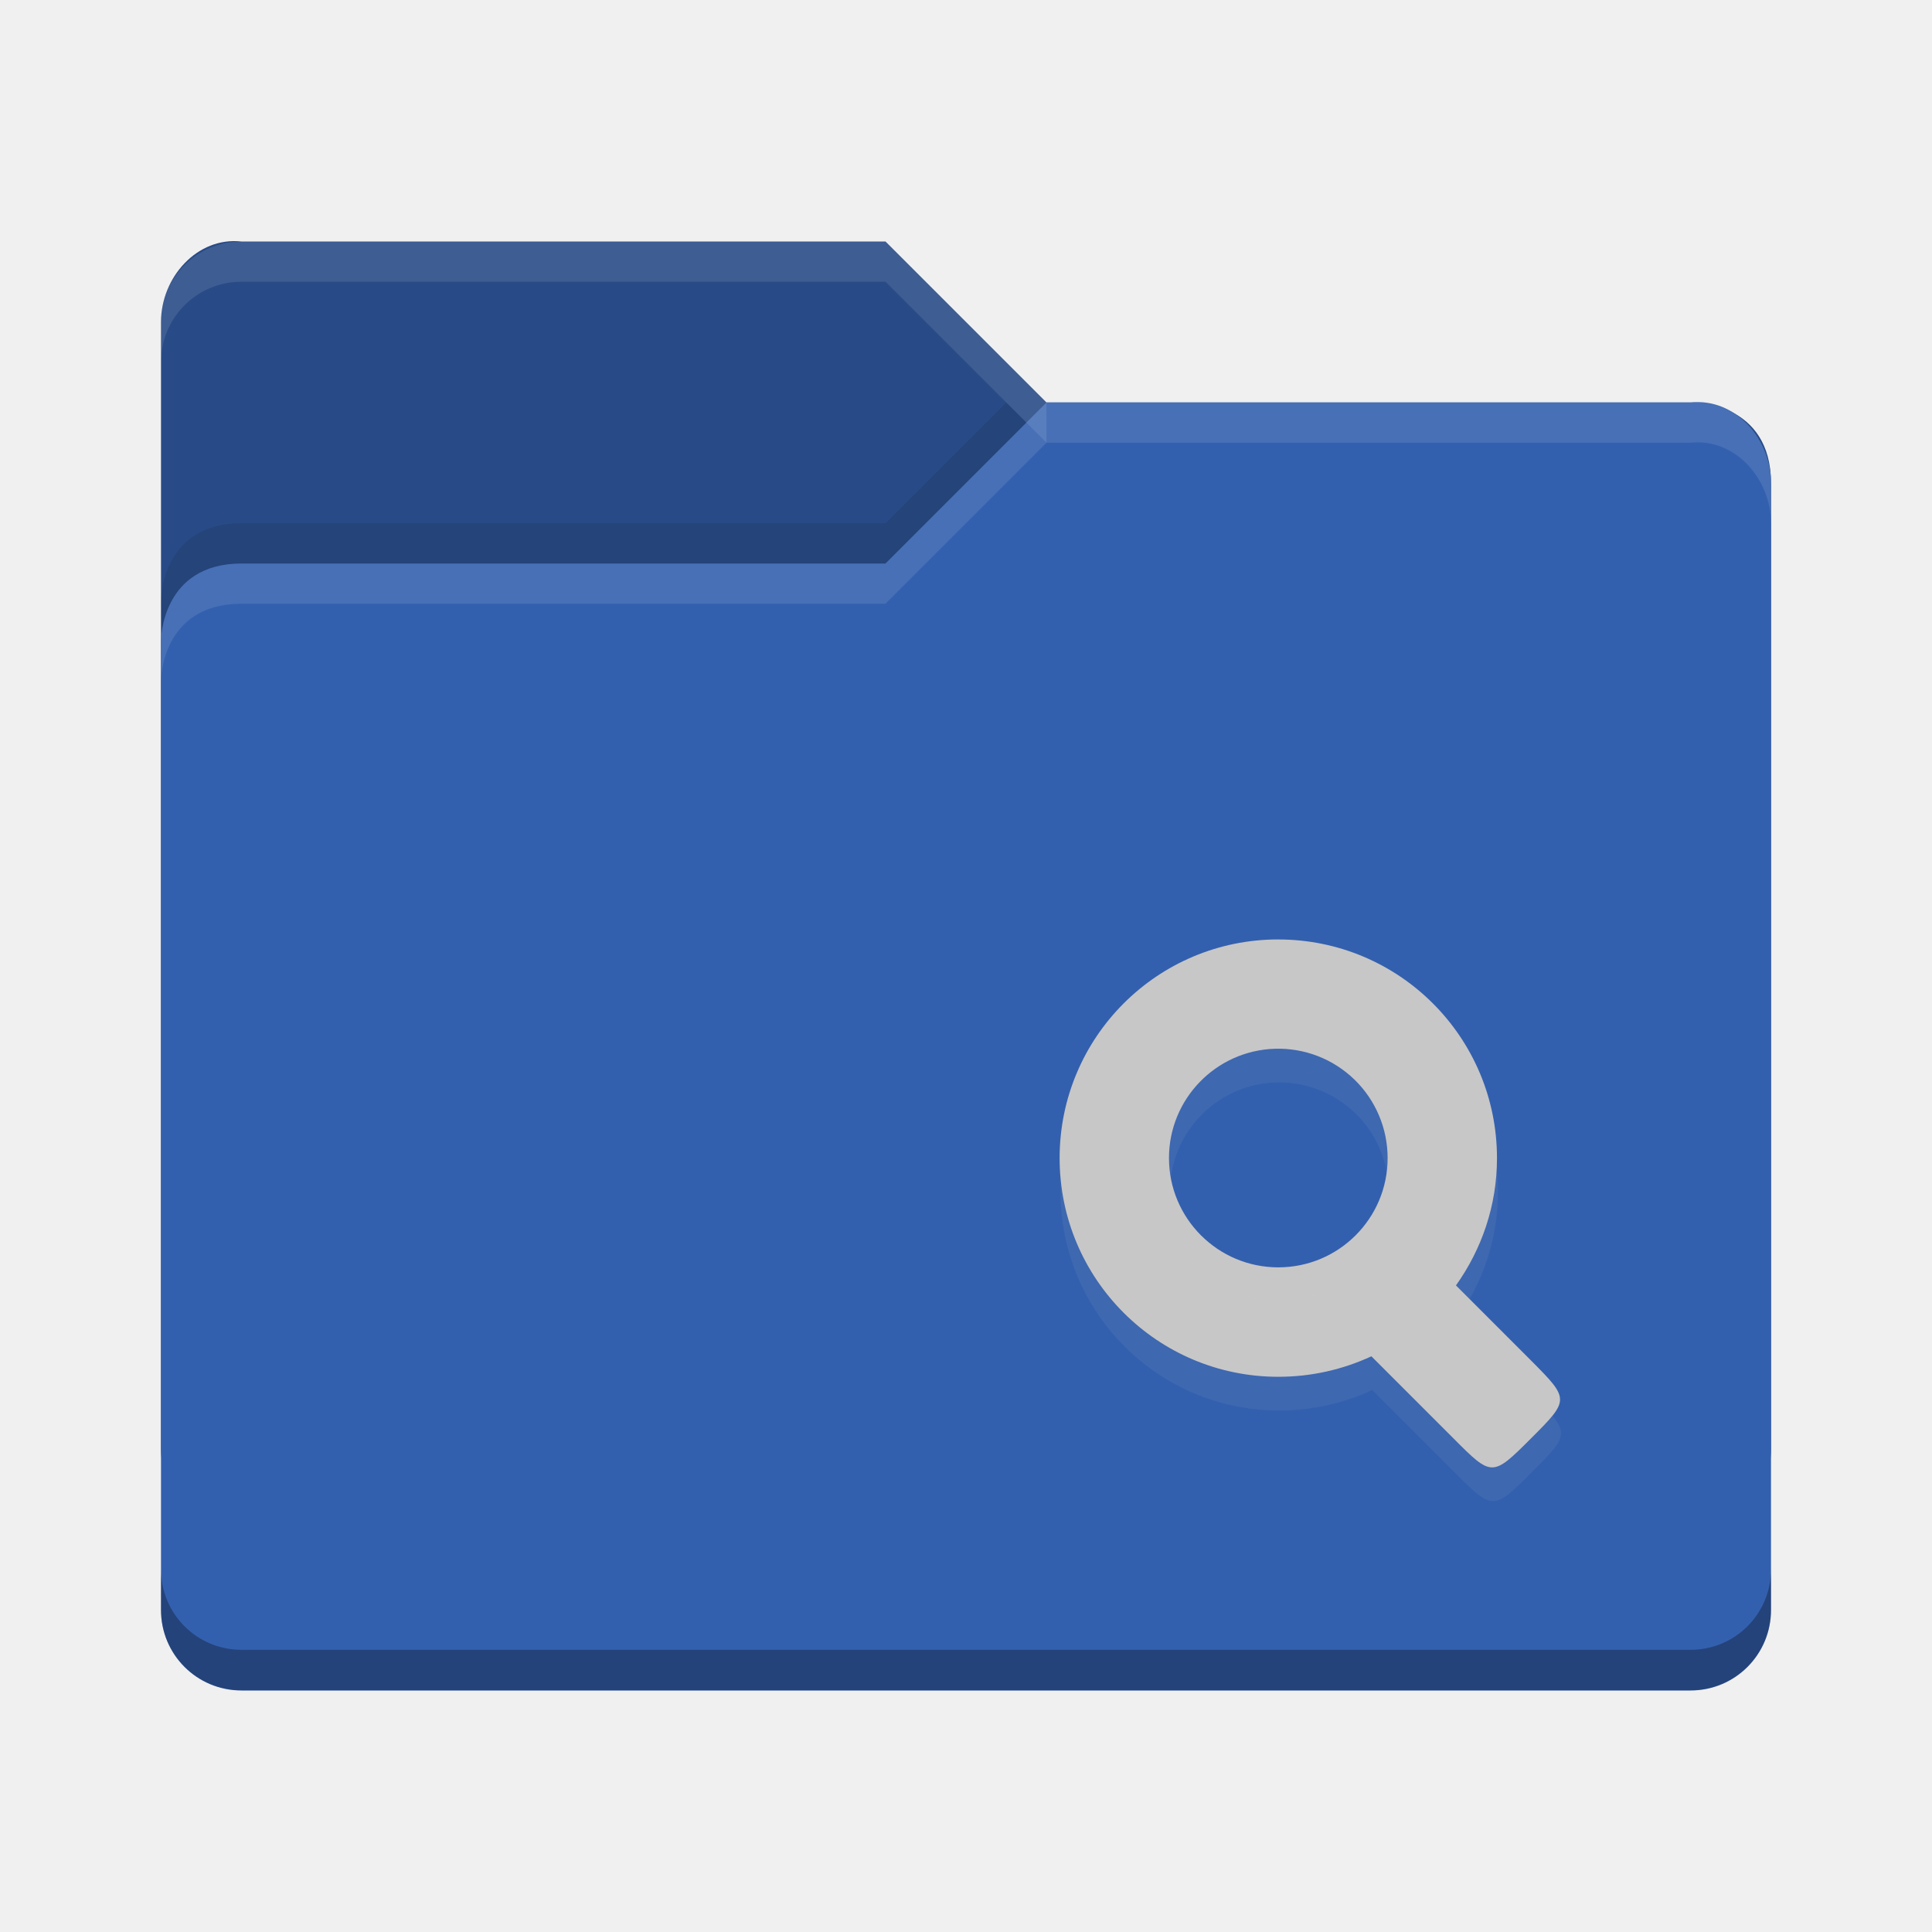
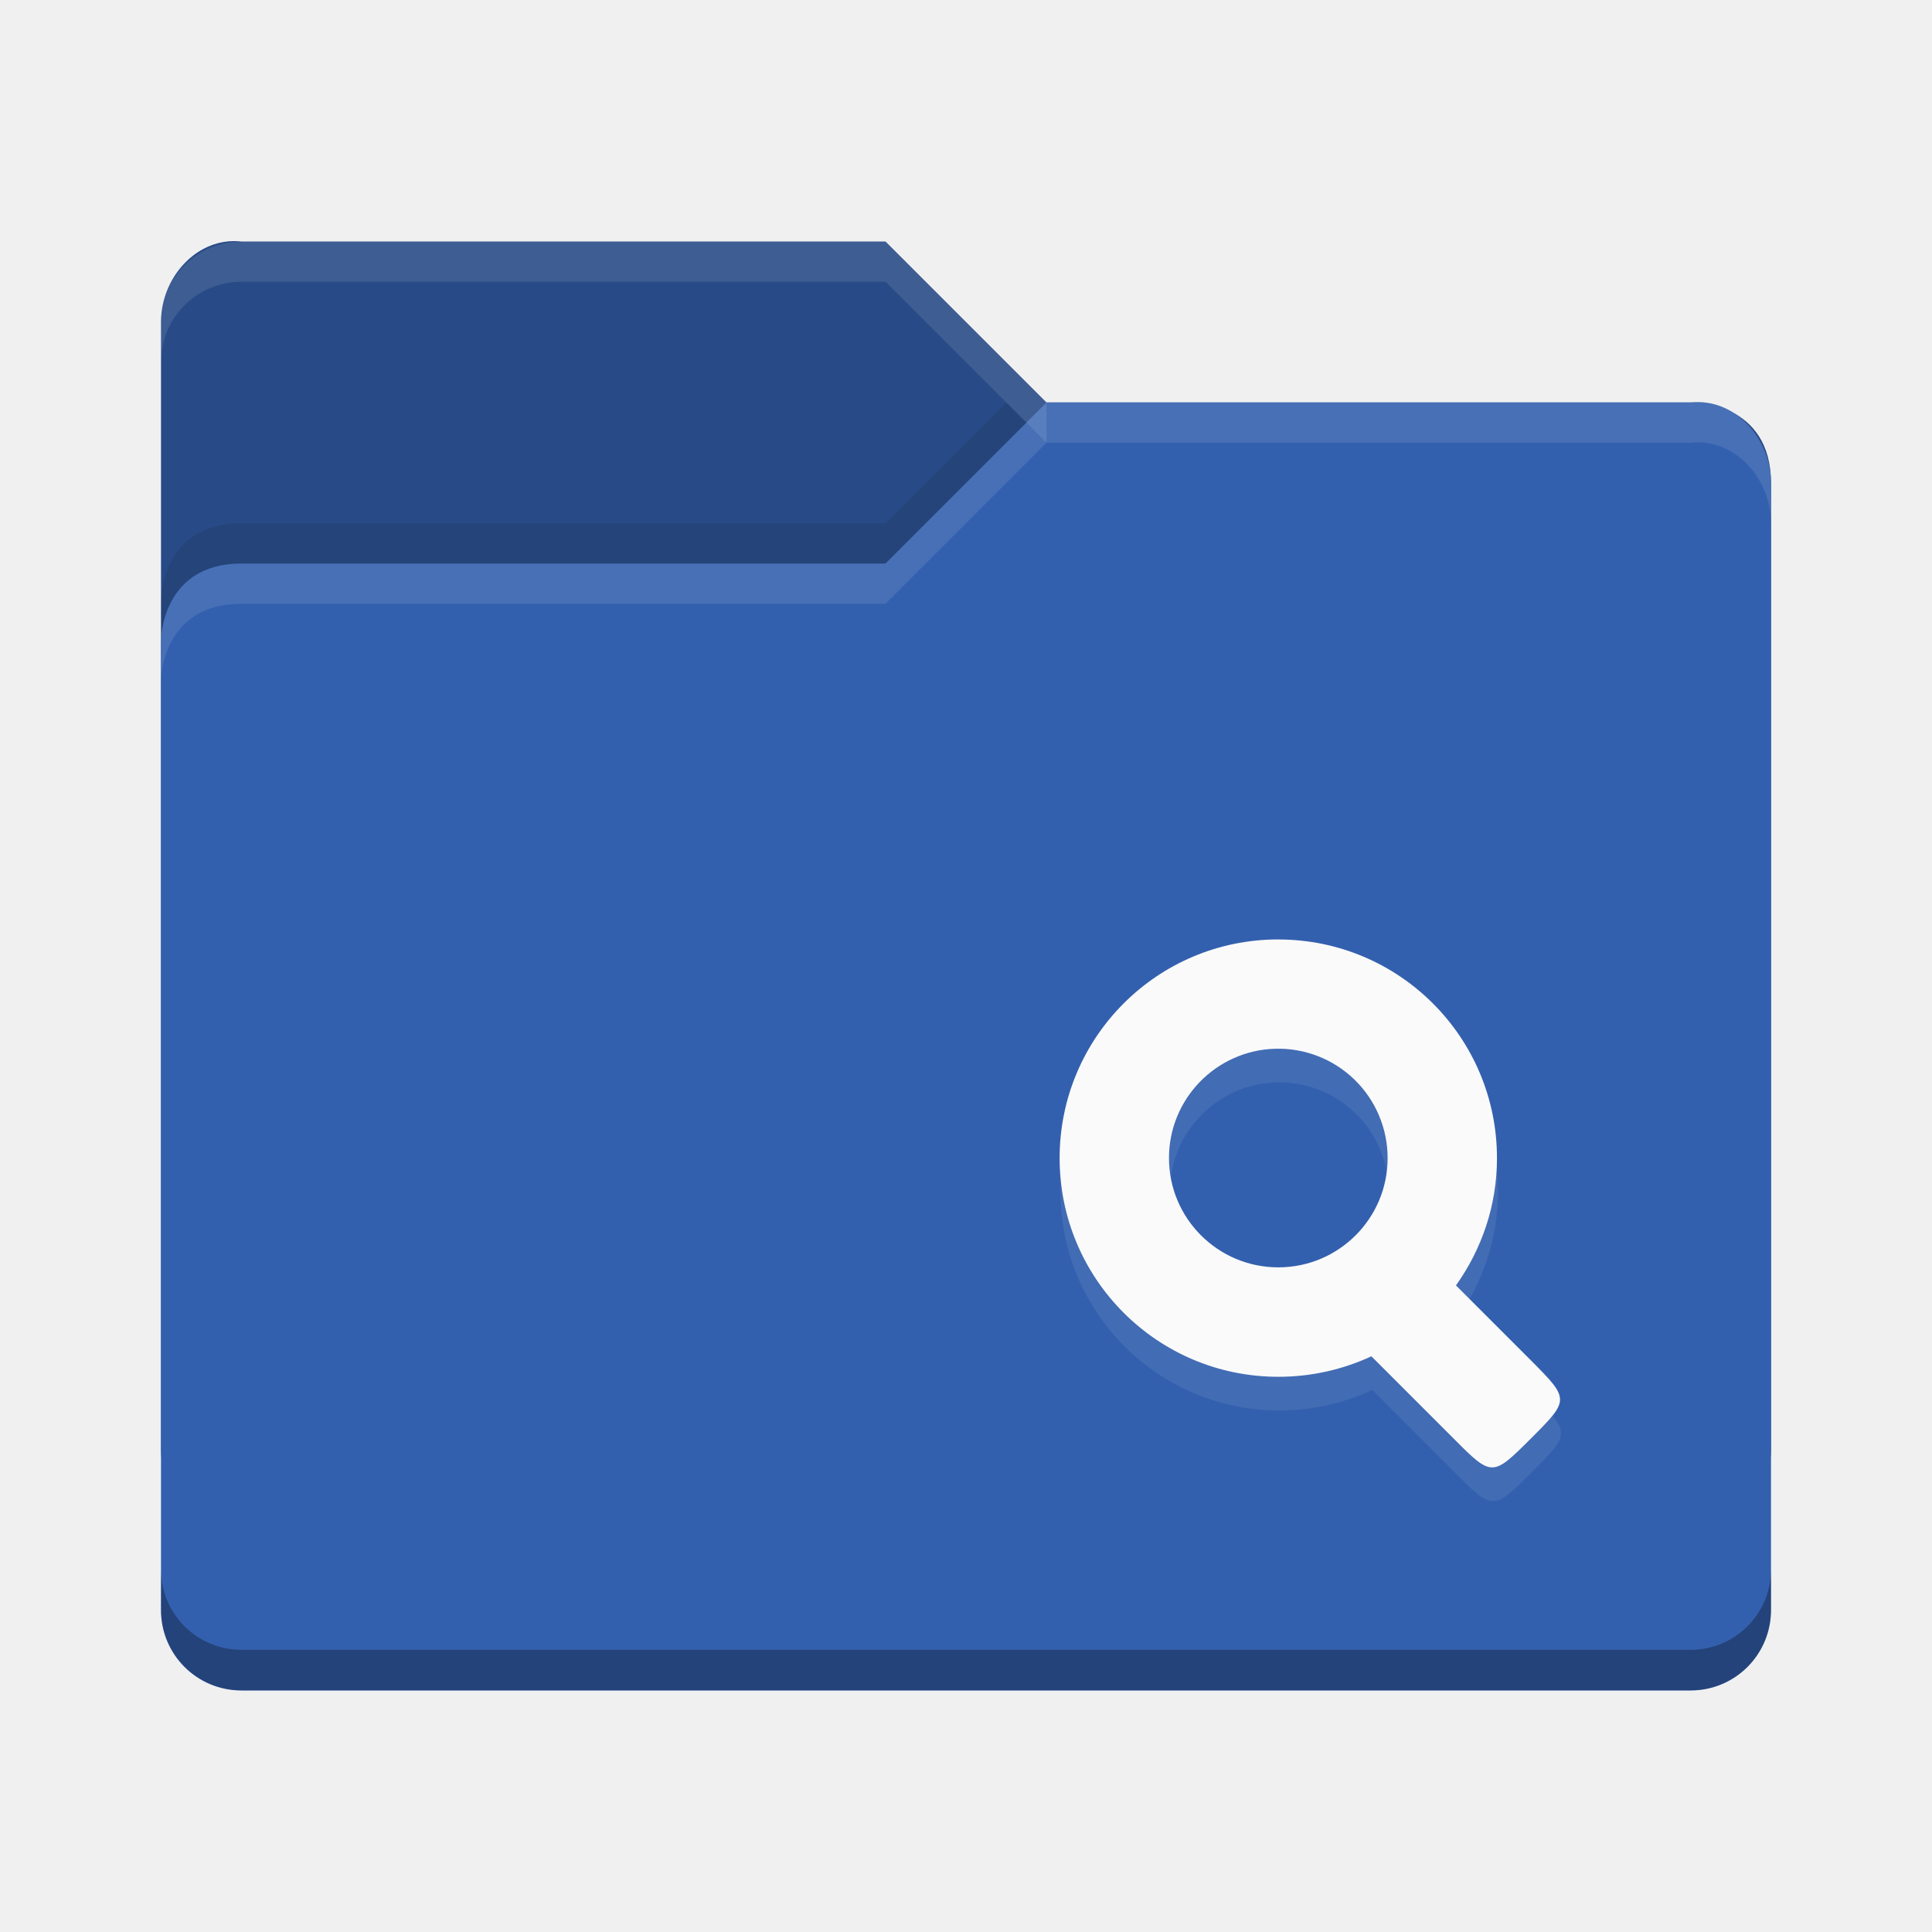
<svg xmlns="http://www.w3.org/2000/svg" height="48" width="48">
  <text opacity=".8" x="877.23" y="10.81">
  
 </text>
  <text opacity=".8" x="901.19" y="-29.93">
  
 </text>
  <text opacity=".8" x="-569.37" y="-60.01">
  
 </text>
  <text opacity=".8" x="-2393.06" y="685.55">
  
 </text>
  <text opacity=".8" x="-454.88" y="-445.33">
  
 </text>
  <text opacity=".8" x="352.72" y="-858.8">
  
 </text>
  <text opacity=".8" x="376.68" y="-899.54">
  
 </text>
  <text opacity=".8" x="-1114.78" y="-906.75">
  
 </text>
  <text opacity=".8" x="345.76" y="-1179.98">
  
 </text>
  <text opacity=".8" x="1831.89" y="-553.29">
  
 </text>
  <text opacity=".8" x="1855.85" y="-594.03">
  
 </text>
  <text opacity=".8" x="364.38" y="-601.24">
  
 </text>
  <text opacity=".8" x="1824.93" y="-874.48">
  
 </text>
  <text opacity=".8" x="-573.43" y="-649.34">
  
 </text>
  <text opacity=".8" x="-2397.12" y="96.22">
  
 </text>
  <text opacity=".8" x="-682.36" y="189.09">
  
 </text>
  <text opacity=".8" x="426.66" y="9.91">
  
 </text>
  <text opacity=".8" x="450.62" y="-30.83">
  
 </text>
  <text opacity=".8" x="-1040.84" y="-38.04">
  
 </text>
  <text opacity=".8" x="419.7" y="-311.28">
  
 </text>
  <text opacity=".8" x="-608.03" y="-40.76">
  
 </text>
  <text opacity=".8" x="-2431.72" y="704.79">
  
 </text>
  <text opacity=".8" x="-456.94" y="-902.29">
  
 </text>
  <text opacity=".8" x="350.66" y="-1315.76">
  
 </text>
  <text opacity=".8" x="374.62" y="-1356.5">
  
 </text>
  <text opacity=".8" x="-1116.84" y="-1363.71">
  
 </text>
  <text opacity=".8" x="343.7" y="-1636.94">
  
 </text>
  <text opacity=".8" x="1829.83" y="-1010.25">
  
 </text>
  <text opacity=".8" x="1853.79" y="-1050.99">
  
 </text>
  <text opacity=".8" x="362.32" y="-1058.2">
  
 </text>
  <text opacity=".8" x="1822.87" y="-1331.44">
  
 </text>
  <text opacity=".8" x="-575.49" y="-1106.3">
  
 </text>
  <text opacity=".8" x="-2399.18" y="-360.74">
  
 </text>
  <text opacity=".8" x="-684.42" y="-267.87">
  
 </text>
  <text opacity=".8" x="155.59" y="-26.96">
  
 </text>
  <text opacity=".8" x="179.55" y="-67.7">
  
 </text>
  <text opacity=".8" x="-1090.26" y="-261.73">
  
 </text>
  <text opacity=".8" x="-282.66" y="-675.2">
  
 </text>
  <text opacity=".8" x="-258.7" y="-715.94">
  
 </text>
  <text opacity=".8" x="-1750.16" y="-723.15">
  
 </text>
  <text opacity=".8" x="-289.62" y="-996.38">
  
 </text>
  <text opacity=".8" x="1196.5" y="-369.69">
  
 </text>
  <text opacity=".8" x="1220.46" y="-410.43">
  
 </text>
  <text opacity=".8" x="-271" y="-417.64">
  
 </text>
  <text opacity=".8" x="1189.54" y="-690.88">
  
 </text>
  <text opacity=".8" x="-1208.82" y="-465.73">
  
 </text>
  <text opacity=".8" x="-3032.5" y="279.82">
  
 </text>
  <text opacity=".8" transform="matrix(.90475 0 0 .90475 -716.75 -676.29)" x="-664.27" y="1159.41">
  
 </text>
  <text opacity=".8" x="877.23" y="18.05">
  
 </text>
  <text opacity=".8" x="901.19" y="-22.69">
  
 </text>
  <text opacity=".8" x="-569.37" y="-52.77">
  
 </text>
  <text opacity=".8" x="-2393.06" y="692.78">
  
 </text>
  <text opacity=".8" x="-454.88" y="-438.09">
  
 </text>
  <text opacity=".8" x="352.72" y="-851.56">
  
 </text>
  <text opacity=".8" x="376.68" y="-892.3">
  
 </text>
  <text opacity=".8" x="-1114.78" y="-899.51">
  
 </text>
  <text opacity=".8" x="345.76" y="-1172.75">
  
 </text>
  <text opacity=".8" x="1831.89" y="-546.05">
  
 </text>
  <text opacity=".8" x="1855.85" y="-586.8">
  
 </text>
  <text opacity=".8" x="364.38" y="-594.01">
  
 </text>
  <text opacity=".8" x="1824.93" y="-867.24">
  
 </text>
  <text opacity=".8" x="-573.43" y="-642.1">
  
 </text>
  <text opacity=".8" x="-2397.12" y="103.46">
  
 </text>
  <text opacity=".8" x="-682.36" y="196.33">
  
 </text>
  <text opacity=".8" x="426.66" y="17.15">
  
 </text>
  <text opacity=".8" x="450.62" y="-23.6">
  
 </text>
  <text opacity=".8" x="-1040.84" y="-30.81">
  
 </text>
  <text opacity=".8" x="419.7" y="-304.04">
  
 </text>
  <text opacity=".8" x="-608.03" y="-33.52">
  
 </text>
  <text opacity=".8" x="-2431.72" y="712.03">
  
 </text>
  <text opacity=".8" x="-456.94" y="-895.05">
  
 </text>
  <text opacity=".8" x="350.66" y="-1308.52">
  
 </text>
  <text opacity=".8" x="374.62" y="-1349.26">
  
 </text>
  <text opacity=".8" x="-1116.84" y="-1356.47">
  
 </text>
  <text opacity=".8" x="343.7" y="-1629.71">
  
 </text>
  <text opacity=".8" x="1829.83" y="-1003.01">
  
 </text>
  <text opacity=".8" x="1853.79" y="-1043.76">
  
 </text>
  <text opacity=".8" x="362.32" y="-1050.97">
  
 </text>
  <text opacity=".8" x="1822.87" y="-1324.2">
  
 </text>
  <text opacity=".8" x="-575.49" y="-1099.06">
  
 </text>
  <text opacity=".8" x="-2399.18" y="-353.5">
  
 </text>
  <text opacity=".8" x="-684.42" y="-260.63">
  
 </text>
  <text opacity=".8" x="155.59" y="-19.72">
  
 </text>
  <text opacity=".8" x="179.55" y="-60.46">
  
 </text>
  <text opacity=".8" x="-1090.26" y="-254.49">
  
 </text>
  <text opacity=".8" x="-282.66" y="-667.96">
  
 </text>
  <text opacity=".8" x="-258.7" y="-708.7">
  
 </text>
  <text opacity=".8" x="-1750.16" y="-715.91">
  
 </text>
  <text opacity=".8" x="-289.62" y="-989.14">
  
 </text>
  <text opacity=".8" x="1196.5" y="-362.45">
  
 </text>
  <text opacity=".8" x="1220.46" y="-403.19">
  
 </text>
  <text opacity=".8" x="-271" y="-410.4">
  
 </text>
  <text opacity=".8" x="1189.54" y="-683.64">
  
 </text>
  <text opacity=".8" x="-1208.82" y="-458.5">
  
 </text>
  <text opacity=".8" x="-3032.5" y="287.06">
  
 </text>
  <text opacity=".8" transform="matrix(.90475 0 0 .90475 -716.75 -669.05)" x="-664.27" y="1159.41">
  
 </text>
  <text x="435.9" y="-361.23">
  
 </text>
  <text opacity=".8" x="901.09" y="-843.27">
  
 </text>
  <text opacity=".8" x="-922.6" y="-97.72">
  
 </text>
  <text opacity=".8" x="1628.17" y="-1128.27">
  
 </text>
  <text opacity=".8" x="1652.13" y="-1169.01">
  
 </text>
  <text opacity=".8" x="160.66" y="-1176.22">
  
 </text>
  <text opacity=".8" x="1621.21" y="-1449.45">
  
 </text>
  <text opacity=".8" x="798.48" y="6.81">
  
 </text>
  <text opacity=".8" x="822.45" y="-33.93">
  
 </text>
  <text opacity=".8" x="-648.11" y="-64.01">
  
 </text>
  <text opacity=".8" x="-2471.8" y="681.55">
  
 </text>
  <text opacity=".8" x="-533.62" y="-449.33">
  
 </text>
  <text opacity=".8" x="273.98" y="-862.8">
  
 </text>
  <text opacity=".8" x="297.94" y="-903.54">
  
 </text>
  <text opacity=".8" x="-1193.52" y="-910.75">
  
 </text>
  <text opacity=".8" x="267.02" y="-1183.98">
  
 </text>
  <text opacity=".8" x="1753.14" y="-557.29">
  
 </text>
  <text opacity=".8" x="1777.11" y="-598.03">
  
 </text>
  <text opacity=".8" x="285.64" y="-605.24">
  
 </text>
  <text opacity=".8" x="1746.18" y="-878.48">
  
 </text>
  <text opacity=".8" x="-652.17" y="-653.34">
  
 </text>
  <text opacity=".8" x="-2475.86" y="92.22">
  
 </text>
  <text opacity=".8" x="-761.11" y="185.09">
  
 </text>
  <text opacity=".8" x="347.92" y="5.91">
  
 </text>
  <text opacity=".8" x="371.88" y="-34.83">
  
 </text>
  <text opacity=".8" x="-1119.58" y="-42.04">
  
 </text>
  <text opacity=".8" x="340.96" y="-315.28">
  
 </text>
  <text opacity=".8" x="-686.77" y="-44.76">
  
 </text>
  <text opacity=".8" x="-2510.46" y="700.8">
  
 </text>
  <text opacity=".8" x="-535.68" y="-906.29">
  
 </text>
  <text opacity=".8" x="271.92" y="-1319.76">
  
 </text>
  <text opacity=".8" x="295.88" y="-1360.5">
  
 </text>
  <text opacity=".8" x="-1195.58" y="-1367.71">
  
 </text>
  <text opacity=".8" x="264.96" y="-1640.94">
  
 </text>
  <text opacity=".8" x="1751.08" y="-1014.25">
  
 </text>
  <text opacity=".8" x="1775.05" y="-1054.99">
  
 </text>
  <text opacity=".8" x="283.58" y="-1062.2">
  
 </text>
  <text opacity=".8" x="1744.13" y="-1335.44">
  
 </text>
  <text opacity=".8" x="-654.23" y="-1110.3">
  
 </text>
  <text opacity=".8" x="-2477.92" y="-364.74">
  
 </text>
  <text opacity=".8" x="-763.16" y="-271.87">
  
 </text>
  <text opacity=".8" x="76.85" y="-30.95">
  
 </text>
  <text opacity=".8" x="100.81" y="-71.7">
  
 </text>
  <text opacity=".8" x="-1169.01" y="-265.73">
  
 </text>
  <text opacity=".8" x="-361.4" y="-679.2">
  
 </text>
  <text opacity=".8" x="-337.44" y="-719.94">
  
 </text>
  <text opacity=".8" x="-1828.91" y="-727.15">
  
 </text>
  <text opacity=".8" x="-368.36" y="-1000.38">
  
 </text>
  <text opacity=".8" x="1117.76" y="-373.69">
  
 </text>
  <text opacity=".8" x="1141.72" y="-414.43">
  
 </text>
  <text opacity=".8" x="-349.74" y="-421.64">
  
 </text>
  <text opacity=".8" x="1110.8" y="-694.88">
  
 </text>
  <text opacity=".8" x="-1287.56" y="-469.73">
  
 </text>
  <text opacity=".8" x="-3111.24" y="275.82">
  
 </text>
  <text opacity=".8" transform="matrix(.90475 0 0 .90475 -795.49 -680.29)" x="-664.27" y="1159.41">
  
 </text>
  <text opacity=".8" x="798.48" y="14.05">
  
 </text>
  <text opacity=".8" x="822.45" y="-26.69">
  
 </text>
  <text opacity=".8" x="-648.11" y="-56.77">
  
 </text>
  <text opacity=".8" x="-2471.8" y="688.78">
  
 </text>
  <text opacity=".8" x="-533.62" y="-442.09">
  
 </text>
  <text opacity=".8" x="273.98" y="-855.56">
  
 </text>
  <text opacity=".8" x="297.94" y="-896.3">
  
 </text>
  <text opacity=".8" x="-1193.52" y="-903.51">
  
 </text>
  <text opacity=".8" x="267.02" y="-1176.74">
  
 </text>
  <text opacity=".8" x="1753.14" y="-550.05">
  
 </text>
  <text opacity=".8" x="1777.11" y="-590.79">
  
 </text>
  <text opacity=".8" x="285.64" y="-598">
  
 </text>
  <text opacity=".8" x="1746.18" y="-871.24">
  
 </text>
  <text opacity=".8" x="-652.17" y="-646.1">
  
 </text>
  <text opacity=".8" x="-2475.86" y="99.46">
  
 </text>
  <text opacity=".8" x="-761.11" y="192.33">
  
 </text>
  <text opacity=".8" x="347.92" y="13.15">
  
 </text>
  <text opacity=".8" x="371.88" y="-27.59">
  
 </text>
  <text opacity=".8" x="-1119.58" y="-34.8">
  
 </text>
  <text opacity=".8" x="340.96" y="-308.04">
  
 </text>
  <text opacity=".8" x="-686.77" y="-37.52">
  
 </text>
  <text opacity=".8" x="-2510.46" y="708.03">
  
 </text>
  <text opacity=".8" x="-535.68" y="-899.05">
  
 </text>
  <text opacity=".8" x="271.92" y="-1312.52">
  
 </text>
  <text opacity=".8" x="295.88" y="-1353.26">
  
 </text>
  <text opacity=".8" x="-1195.58" y="-1360.47">
  
 </text>
  <text opacity=".8" x="264.96" y="-1633.7">
  
 </text>
  <text opacity=".8" x="1751.08" y="-1007.01">
  
 </text>
  <text opacity=".8" x="1775.05" y="-1047.76">
  
 </text>
  <text opacity=".8" x="283.58" y="-1054.97">
  
 </text>
  <text opacity=".8" x="1744.13" y="-1328.2">
  
 </text>
  <text opacity=".8" x="-654.23" y="-1103.06">
  
 </text>
  <text opacity=".8" x="-2477.92" y="-357.5">
  
 </text>
  <text opacity=".8" x="-763.16" y="-264.63">
  
 </text>
  <text opacity=".8" x="76.85" y="-23.72">
  
 </text>
  <text opacity=".8" x="100.81" y="-64.46">
  
 </text>
  <text opacity=".8" x="-1169.01" y="-258.49">
  
 </text>
  <text opacity=".8" x="-361.4" y="-671.96">
  
 </text>
  <text opacity=".8" x="-337.44" y="-712.7">
  
 </text>
  <text opacity=".8" x="-1828.91" y="-719.91">
  
 </text>
  <text opacity=".8" x="-368.36" y="-993.14">
  
 </text>
  <text opacity=".8" x="1117.76" y="-366.45">
  
 </text>
  <text opacity=".8" x="1141.72" y="-407.19">
  
 </text>
  <text opacity=".8" x="-349.74" y="-414.4">
  
 </text>
  <text opacity=".8" x="1110.8" y="-687.64">
  
 </text>
  <text opacity=".8" x="-1287.56" y="-462.5">
  
 </text>
  <text opacity=".8" x="-3111.24" y="283.06">
  
 </text>
  <text opacity=".8" transform="matrix(.90475 0 0 .90475 -795.49 -673.05)" x="-664.27" y="1159.41">
  
 </text>
  <text x="357.16" y="-365.22">
  
 </text>
  <text opacity=".8" x="822.35" y="-847.27">
  
 </text>
  <text opacity=".8" x="-1001.34" y="-101.72">
  
 </text>
  <text opacity=".8" x="1549.42" y="-1132.27">
  
 </text>
  <text opacity=".8" x="1573.39" y="-1173.01">
  
 </text>
  <text opacity=".8" x="81.92" y="-1180.22">
  
 </text>
  <text opacity=".8" x="1542.47" y="-1453.45">
  
 </text>
  <text fill="#60aae5" opacity=".8" stroke="#60aae5" stroke-width=".503" x="332.63" y="15.4">
  
 </text>
  <text fill="#60aae5" opacity=".8" stroke="#60aae5" stroke-width=".503" x="344.69" y="-5.1">
  
 </text>
  <text fill="#60aae5" opacity=".8" stroke="#60aae5" stroke-width=".503" x="-395.39" y="-20.24">
  
 </text>
  <text fill="#60aae5" opacity=".8" stroke="#60aae5" stroke-width=".503" x="-1313.18" y="354.97">
  
 </text>
  <text fill="#60aae5" opacity=".8" stroke="#60aae5" stroke-width=".503" x="-337.77" y="-214.16">
  
 </text>
  <text fill="#60aae5" opacity=".8" stroke="#60aae5" stroke-width=".503" x="68.67" y="-422.24">
  
 </text>
  <text fill="#60aae5" opacity=".8" stroke="#60aae5" stroke-width=".503" x="80.73" y="-442.74">
  
 </text>
  <text fill="#60aae5" opacity=".8" stroke="#60aae5" stroke-width=".503" x="-669.87" y="-446.37">
  
 </text>
  <text fill="#60aae5" opacity=".8" stroke="#60aae5" stroke-width=".503" x="65.17" y="-583.88">
  
 </text>
  <text fill="#60aae5" opacity=".8" stroke="#60aae5" stroke-width=".503" x="813.08" y="-268.49">
  
 </text>
  <text fill="#60aae5" opacity=".8" stroke="#60aae5" stroke-width=".503" x="825.13" y="-288.99">
  
 </text>
  <text fill="#60aae5" opacity=".8" stroke="#60aae5" stroke-width=".503" x="74.54" y="-292.62">
  
 </text>
  <text fill="#60aae5" opacity=".8" stroke="#60aae5" stroke-width=".503" x="809.57" y="-430.13">
  
 </text>
  <text fill="#60aae5" opacity=".8" stroke="#60aae5" stroke-width=".503" x="-397.43" y="-316.82">
  
 </text>
  <text fill="#60aae5" opacity=".8" stroke="#60aae5" stroke-width=".503" x="-1315.23" y="58.38">
  
 </text>
  <text fill="#60aae5" opacity=".8" stroke="#60aae5" stroke-width=".503" x="-452.25" y="105.12">
  
 </text>
  <text fill="#60aae5" opacity=".8" stroke="#60aae5" stroke-width=".503" x="105.88" y="14.95">
  
 </text>
  <text fill="#60aae5" opacity=".8" stroke="#60aae5" stroke-width=".503" x="117.94" y="-5.55">
  
 </text>
  <text fill="#60aae5" opacity=".8" stroke="#60aae5" stroke-width=".503" x="-632.66" y="-9.18">
  
 </text>
  <text fill="#60aae5" opacity=".8" stroke="#60aae5" stroke-width=".503" x="102.38" y="-146.69">
  
 </text>
  <text fill="#60aae5" opacity=".8" stroke="#60aae5" stroke-width=".503" x="-414.85" y="-10.55">
  
 </text>
  <text fill="#60aae5" opacity=".8" stroke="#60aae5" stroke-width=".503" x="-1332.64" y="364.66">
  
 </text>
  <text fill="#60aae5" opacity=".8" stroke="#60aae5" stroke-width=".503" x="-338.81" y="-444.13">
  
 </text>
  <text fill="#60aae5" opacity=".8" stroke="#60aae5" stroke-width=".503" x="67.63" y="-652.21">
  
 </text>
  <text fill="#60aae5" opacity=".8" stroke="#60aae5" stroke-width=".503" x="79.69" y="-672.72">
  
 </text>
  <text fill="#60aae5" opacity=".8" stroke="#60aae5" stroke-width=".503" x="-670.91" y="-676.34">
  
 </text>
  <text fill="#60aae5" opacity=".8" stroke="#60aae5" stroke-width=".503" x="64.13" y="-813.85">
  
 </text>
  <text fill="#60aae5" opacity=".8" stroke="#60aae5" stroke-width=".503" x="812.04" y="-498.46">
  
 </text>
  <text fill="#60aae5" opacity=".8" stroke="#60aae5" stroke-width=".503" x="824.1" y="-518.97">
  
 </text>
  <text fill="#60aae5" opacity=".8" stroke="#60aae5" stroke-width=".503" x="73.5" y="-522.59">
  
 </text>
  <text fill="#60aae5" opacity=".8" stroke="#60aae5" stroke-width=".503" x="808.54" y="-660.1">
  
 </text>
  <text fill="#60aae5" opacity=".8" stroke="#60aae5" stroke-width=".503" x="-398.47" y="-546.8">
  
 </text>
  <text fill="#60aae5" opacity=".8" stroke="#60aae5" stroke-width=".503" x="-1316.26" y="-171.59">
  
 </text>
  <text fill="#60aae5" opacity=".8" stroke="#60aae5" stroke-width=".503" x="-453.29" y="-124.85">
  
 </text>
  <text fill="#60aae5" opacity=".8" stroke="#60aae5" stroke-width=".503" x="-30.54" y="-3.6">
  
 </text>
  <text fill="#60aae5" opacity=".8" stroke="#60aae5" stroke-width=".503" x="-18.48" y="-24.11">
  
 </text>
  <text fill="#60aae5" opacity=".8" stroke="#60aae5" stroke-width=".503" x="-657.53" y="-121.75">
  
 </text>
  <text fill="#60aae5" opacity=".8" stroke="#60aae5" stroke-width=".503" x="-251.1" y="-329.84">
  
 </text>
  <text fill="#60aae5" opacity=".8" stroke="#60aae5" stroke-width=".503" x="-239.04" y="-350.34">
  
 </text>
  <text fill="#60aae5" opacity=".8" stroke="#60aae5" stroke-width=".503" x="-989.64" y="-353.97">
  
 </text>
  <text fill="#60aae5" opacity=".8" stroke="#60aae5" stroke-width=".503" x="-254.6" y="-491.48">
  
 </text>
  <text fill="#60aae5" opacity=".8" stroke="#60aae5" stroke-width=".503" x="493.31" y="-176.09">
  
 </text>
  <text fill="#60aae5" opacity=".8" stroke="#60aae5" stroke-width=".503" x="505.37" y="-196.59">
  
 </text>
  <text fill="#60aae5" opacity=".8" stroke="#60aae5" stroke-width=".503" x="-245.23" y="-200.22">
  
 </text>
  <text fill="#60aae5" opacity=".8" stroke="#60aae5" stroke-width=".503" x="489.81" y="-337.73">
  
 </text>
  <text fill="#60aae5" opacity=".8" stroke="#60aae5" stroke-width=".503" x="-717.2" y="-224.43">
  
 </text>
  <text fill="#60aae5" opacity=".8" stroke="#60aae5" stroke-width=".503" x="-1634.99" y="150.78">
  
 </text>
  <text fill="#60aae5" opacity=".8" stroke="#60aae5" stroke-width=".503" x="-772.02" y="197.52">
  
 </text>
  <text fill="#60aae5" opacity=".8" stroke="#60aae5" stroke-width=".503" x="332.63" y="19.05">
  
 </text>
  <text fill="#60aae5" opacity=".8" stroke="#60aae5" stroke-width=".503" x="344.69" y="-1.46">
  
 </text>
  <text fill="#60aae5" opacity=".8" stroke="#60aae5" stroke-width=".503" x="-395.39" y="-16.59">
  
 </text>
  <text fill="#60aae5" opacity=".8" stroke="#60aae5" stroke-width=".503" x="-1313.18" y="358.62">
  
 </text>
  <text fill="#60aae5" opacity=".8" stroke="#60aae5" stroke-width=".503" x="-337.77" y="-210.51">
  
 </text>
  <text fill="#60aae5" opacity=".8" stroke="#60aae5" stroke-width=".503" x="68.67" y="-418.6">
  
 </text>
  <text fill="#60aae5" opacity=".8" stroke="#60aae5" stroke-width=".503" x="80.73" y="-439.1">
  
 </text>
  <text fill="#60aae5" opacity=".8" stroke="#60aae5" stroke-width=".503" x="-669.87" y="-442.73">
  
 </text>
  <text fill="#60aae5" opacity=".8" stroke="#60aae5" stroke-width=".503" x="65.17" y="-580.24">
  
 </text>
  <text fill="#60aae5" opacity=".8" stroke="#60aae5" stroke-width=".503" x="813.08" y="-264.85">
  
 </text>
  <text fill="#60aae5" opacity=".8" stroke="#60aae5" stroke-width=".503" x="825.13" y="-285.35">
  
 </text>
  <text fill="#60aae5" opacity=".8" stroke="#60aae5" stroke-width=".503" x="74.54" y="-288.98">
  
 </text>
  <text fill="#60aae5" opacity=".8" stroke="#60aae5" stroke-width=".503" x="809.57" y="-426.49">
  
 </text>
  <text fill="#60aae5" opacity=".8" stroke="#60aae5" stroke-width=".503" x="-397.43" y="-313.18">
  
 </text>
  <text fill="#60aae5" opacity=".8" stroke="#60aae5" stroke-width=".503" x="-1315.23" y="62.03">
  
 </text>
  <text fill="#60aae5" opacity=".8" stroke="#60aae5" stroke-width=".503" x="-452.25" y="108.77">
  
 </text>
  <text fill="#60aae5" opacity=".8" stroke="#60aae5" stroke-width=".503" x="105.88" y="18.59">
  
 </text>
  <text fill="#60aae5" opacity=".8" stroke="#60aae5" stroke-width=".503" x="117.94" y="-1.91">
  
 </text>
  <text fill="#60aae5" opacity=".8" stroke="#60aae5" stroke-width=".503" x="-632.66" y="-5.54">
  
 </text>
  <text fill="#60aae5" opacity=".8" stroke="#60aae5" stroke-width=".503" x="102.38" y="-143.05">
  
 </text>
  <text fill="#60aae5" opacity=".8" stroke="#60aae5" stroke-width=".503" x="-414.85" y="-6.91">
  
 </text>
  <text fill="#60aae5" opacity=".8" stroke="#60aae5" stroke-width=".503" x="-1332.64" y="368.3">
  
 </text>
  <text fill="#60aae5" opacity=".8" stroke="#60aae5" stroke-width=".503" x="-338.81" y="-440.48">
  
 </text>
  <text fill="#60aae5" opacity=".8" stroke="#60aae5" stroke-width=".503" x="67.63" y="-648.57">
  
 </text>
  <text fill="#60aae5" opacity=".8" stroke="#60aae5" stroke-width=".503" x="79.69" y="-669.07">
  
 </text>
  <text fill="#60aae5" opacity=".8" stroke="#60aae5" stroke-width=".503" x="-670.91" y="-672.7">
  
 </text>
  <text fill="#60aae5" opacity=".8" stroke="#60aae5" stroke-width=".503" x="64.13" y="-810.21">
  
 </text>
  <text fill="#60aae5" opacity=".8" stroke="#60aae5" stroke-width=".503" x="812.04" y="-494.82">
  
 </text>
  <text fill="#60aae5" opacity=".8" stroke="#60aae5" stroke-width=".503" x="824.1" y="-515.32">
  
 </text>
  <text fill="#60aae5" opacity=".8" stroke="#60aae5" stroke-width=".503" x="73.5" y="-518.95">
  
 </text>
  <text fill="#60aae5" opacity=".8" stroke="#60aae5" stroke-width=".503" x="808.54" y="-656.46">
  
 </text>
  <text fill="#60aae5" opacity=".8" stroke="#60aae5" stroke-width=".503" x="-398.47" y="-543.15">
  
 </text>
  <text fill="#60aae5" opacity=".8" stroke="#60aae5" stroke-width=".503" x="-1316.26" y="-167.94">
  
 </text>
  <text fill="#60aae5" opacity=".8" stroke="#60aae5" stroke-width=".503" x="-453.29" y="-121.2">
  
 </text>
  <text fill="#60aae5" opacity=".8" stroke="#60aae5" stroke-width=".503" x="-30.54" y=".04">
  
 </text>
  <text fill="#60aae5" opacity=".8" stroke="#60aae5" stroke-width=".503" x="-18.48" y="-20.46">
  
 </text>
  <text fill="#60aae5" opacity=".8" stroke="#60aae5" stroke-width=".503" x="-657.53" y="-118.11">
  
 </text>
  <text fill="#60aae5" opacity=".8" stroke="#60aae5" stroke-width=".503" x="-251.1" y="-326.2">
  
 </text>
  <text fill="#60aae5" opacity=".8" stroke="#60aae5" stroke-width=".503" x="-239.04" y="-346.7">
  
 </text>
  <text fill="#60aae5" opacity=".8" stroke="#60aae5" stroke-width=".503" x="-989.64" y="-350.33">
  
 </text>
  <text fill="#60aae5" opacity=".8" stroke="#60aae5" stroke-width=".503" x="-254.6" y="-487.84">
  
 </text>
  <text fill="#60aae5" opacity=".8" stroke="#60aae5" stroke-width=".503" x="493.31" y="-172.45">
  
 </text>
  <text fill="#60aae5" opacity=".8" stroke="#60aae5" stroke-width=".503" x="505.37" y="-192.95">
  
 </text>
  <text fill="#60aae5" opacity=".8" stroke="#60aae5" stroke-width=".503" x="-245.23" y="-196.58">
  
 </text>
  <text fill="#60aae5" opacity=".8" stroke="#60aae5" stroke-width=".503" x="489.81" y="-334.09">
  
 </text>
  <text fill="#60aae5" opacity=".8" stroke="#60aae5" stroke-width=".503" x="-717.2" y="-220.78">
  
 </text>
  <text fill="#60aae5" opacity=".8" stroke="#60aae5" stroke-width=".503" x="-1634.99" y="154.43">
  
 </text>
  <text fill="#60aae5" opacity=".8" stroke="#60aae5" stroke-width=".503" x="-772.02" y="201.17">
  
 </text>
  <text fill="#60aae5" stroke="#60aae5" stroke-width=".503" x="110.53" y="-171.83">
  
 </text>
  <text fill="#60aae5" opacity=".8" stroke="#60aae5" stroke-width=".503" x="344.64" y="-414.43">
  
 </text>
  <text fill="#60aae5" opacity=".8" stroke="#60aae5" stroke-width=".503" x="-573.15" y="-39.22">
  
 </text>
  <text fill="#60aae5" opacity=".8" stroke="#60aae5" stroke-width=".503" x="710.55" y="-557.85">
  
 </text>
  <text fill="#60aae5" opacity=".8" stroke="#60aae5" stroke-width=".503" x="722.61" y="-578.36">
  
 </text>
  <text fill="#60aae5" opacity=".8" stroke="#60aae5" stroke-width=".503" x="-27.99" y="-581.99">
  
 </text>
  <text fill="#60aae5" opacity=".8" stroke="#60aae5" stroke-width=".503" x="707.05" y="-719.49">
  
 </text>
  <text opacity=".8" x="814.23" y="9.81">
  
 </text>
  <text opacity=".8" x="838.19" y="-30.93">
  
 </text>
  <text opacity=".8" x="-632.37" y="-61.01">
  
 </text>
  <text opacity=".8" x="-2456.06" y="684.55">
  
 </text>
  <text opacity=".8" x="-517.88" y="-446.33">
  
 </text>
  <text opacity=".8" x="289.72" y="-859.8">
  
 </text>
  <text opacity=".8" x="313.68" y="-900.54">
  
 </text>
  <text opacity=".8" x="-1177.78" y="-907.75">
  
 </text>
  <text opacity=".8" x="282.76" y="-1180.98">
  
 </text>
  <text opacity=".8" x="1768.89" y="-554.29">
  
 </text>
  <text opacity=".8" x="1792.85" y="-595.03">
  
 </text>
  <text opacity=".8" x="301.38" y="-602.24">
  
 </text>
  <text opacity=".8" x="1761.93" y="-875.48">
  
 </text>
  <text opacity=".8" x="-636.43" y="-650.34">
  
 </text>
  <text opacity=".8" x="-2460.12" y="95.22">
  
 </text>
  <text opacity=".8" x="-745.36" y="188.09">
  
 </text>
  <text opacity=".8" x="363.66" y="8.91">
  
 </text>
  <text opacity=".8" x="387.62" y="-31.83">
  
 </text>
  <text opacity=".8" x="-1103.84" y="-39.04">
  
 </text>
  <text opacity=".8" x="356.7" y="-312.28">
  
 </text>
  <text opacity=".8" x="-671.03" y="-41.76">
  
 </text>
  <text opacity=".8" x="-2494.72" y="703.79">
  
 </text>
  <text opacity=".8" x="-519.94" y="-903.29">
  
 </text>
  <text opacity=".8" x="287.66" y="-1316.76">
  
 </text>
  <text opacity=".8" x="311.62" y="-1357.5">
  
 </text>
  <text opacity=".8" x="-1179.84" y="-1364.71">
  
 </text>
  <text opacity=".8" x="280.7" y="-1637.94">
  
 </text>
  <text opacity=".8" x="1766.83" y="-1011.25">
  
 </text>
  <text opacity=".8" x="1790.79" y="-1051.99">
  
 </text>
  <text opacity=".8" x="299.32" y="-1059.2">
  
 </text>
  <text opacity=".8" x="1759.87" y="-1332.44">
  
 </text>
  <text opacity=".8" x="-638.49" y="-1107.3">
  
 </text>
  <text opacity=".8" x="-2462.18" y="-361.74">
  
 </text>
  <text opacity=".8" x="-747.42" y="-268.87">
  
 </text>
  <text opacity=".8" x="92.59" y="-27.96">
  
 </text>
  <text opacity=".8" x="116.55" y="-68.7">
  
 </text>
  <text opacity=".8" x="-1153.26" y="-262.73">
  
 </text>
  <text opacity=".8" x="-345.66" y="-676.2">
  
 </text>
  <text opacity=".8" x="-321.7" y="-716.94">
  
 </text>
  <text opacity=".8" x="-1813.16" y="-724.15">
  
 </text>
  <text opacity=".8" x="-352.62" y="-997.38">
  
 </text>
  <text opacity=".8" x="1133.5" y="-370.69">
  
 </text>
  <text opacity=".8" x="1157.46" y="-411.43">
  
 </text>
  <text opacity=".8" x="-334" y="-418.64">
  
 </text>
  <text opacity=".8" x="1126.54" y="-691.88">
  
 </text>
  <text opacity=".8" x="-1271.82" y="-466.73">
  
 </text>
  <text opacity=".8" x="-3095.5" y="278.82">
  
 </text>
  <text opacity=".8" transform="matrix(.90475 0 0 .90475 -779.75 -677.29)" x="-664.27" y="1159.41">
  
 </text>
  <text opacity=".8" x="814.23" y="17.05">
  
 </text>
  <text opacity=".8" x="838.19" y="-23.69">
  
 </text>
  <text opacity=".8" x="-632.37" y="-53.77">
  
 </text>
  <text opacity=".8" x="-2456.06" y="691.78">
  
 </text>
  <text opacity=".8" x="-517.88" y="-439.09">
  
 </text>
  <text opacity=".8" x="289.72" y="-852.56">
  
 </text>
  <text opacity=".8" x="313.68" y="-893.3">
  
 </text>
  <text opacity=".8" x="-1177.78" y="-900.51">
  
 </text>
  <text opacity=".8" x="282.76" y="-1173.75">
  
 </text>
  <text opacity=".8" x="1768.89" y="-547.05">
  
 </text>
  <text opacity=".8" x="1792.85" y="-587.8">
  
 </text>
  <text opacity=".8" x="301.38" y="-595.01">
  
 </text>
  <text opacity=".8" x="1761.93" y="-868.24">
  
 </text>
  <text opacity=".8" x="-636.43" y="-643.1">
  
 </text>
  <text opacity=".8" x="-2460.12" y="102.46">
  
 </text>
  <text opacity=".8" x="-745.36" y="195.33">
  
 </text>
  <text opacity=".8" x="363.66" y="16.15">
  
 </text>
  <text opacity=".8" x="387.62" y="-24.6">
  
 </text>
  <text opacity=".8" x="-1103.84" y="-31.81">
  
 </text>
  <text opacity=".8" x="356.7" y="-305.04">
  
 </text>
  <text opacity=".8" x="-671.03" y="-34.52">
  
 </text>
  <text opacity=".8" x="-2494.72" y="711.03">
  
 </text>
  <text opacity=".8" x="-519.94" y="-896.05">
  
 </text>
  <text opacity=".8" x="287.66" y="-1309.52">
  
 </text>
  <text opacity=".8" x="311.62" y="-1350.26">
  
 </text>
  <text opacity=".8" x="-1179.84" y="-1357.47">
  
 </text>
  <text opacity=".8" x="280.7" y="-1630.71">
  
 </text>
  <text opacity=".8" x="1766.83" y="-1004.01">
  
 </text>
  <text opacity=".8" x="1790.79" y="-1044.76">
  
 </text>
  <text opacity=".8" x="299.32" y="-1051.97">
  
 </text>
  <text opacity=".8" x="1759.87" y="-1325.2">
  
 </text>
  <text opacity=".8" x="-638.49" y="-1100.06">
  
 </text>
  <text opacity=".8" x="-2462.18" y="-354.5">
  
 </text>
  <text opacity=".8" x="-747.42" y="-261.63">
  
 </text>
  <text opacity=".8" x="92.59" y="-20.72">
  
 </text>
  <text opacity=".8" x="116.55" y="-61.46">
  
 </text>
  <text opacity=".8" x="-1153.26" y="-255.49">
  
 </text>
  <text opacity=".8" x="-345.66" y="-668.96">
  
 </text>
  <text opacity=".8" x="-321.7" y="-709.7">
  
 </text>
  <text opacity=".8" x="-1813.16" y="-716.91">
  
 </text>
  <text opacity=".8" x="-352.62" y="-990.14">
  
 </text>
  <text opacity=".8" x="1133.5" y="-363.45">
  
 </text>
  <text opacity=".8" x="1157.46" y="-404.19">
  
 </text>
  <text opacity=".8" x="-334" y="-411.4">
  
 </text>
  <text opacity=".8" x="1126.54" y="-684.64">
  
 </text>
  <text opacity=".8" x="-1271.82" y="-459.5">
  
 </text>
  <text opacity=".8" x="-3095.5" y="286.06">
  
 </text>
  <text opacity=".8" transform="matrix(.90475 0 0 .90475 -779.75 -670.05)" x="-664.27" y="1159.41">
  
 </text>
  <text x="372.9" y="-362.23">
  
 </text>
  <text opacity=".8" x="838.09" y="-844.27">
  
 </text>
  <text opacity=".8" x="-985.6" y="-98.72">
  
 </text>
  <text opacity=".8" x="1565.17" y="-1129.27">
  
 </text>
  <text opacity=".8" x="1589.13" y="-1170.01">
  
 </text>
  <text opacity=".8" x="97.67" y="-1177.22">
  
 </text>
  <text opacity=".8" x="1558.21" y="-1450.45">
  
 </text>
  <path d="m4 36v-28c0-1.108.899-2.122 2-2h16l4 4h16.103s1.897 0 1.897 2v24c0 1.108-.892 2-2 2h-36c-1.108 0-2-.892-2-2z" fill="#284b87" />
  <path d="m44 40v-28c0-1.108-.899-2.122-2-2h-16l-4 4h-16c-2 0-2 1.917-2 1.917v24.083c0 1.108.892 2 2 2h36c1.108 0 2-.892 2-2z" fill="#3360ae" />
  <path d="m6 6c-1.108 0-2 .892-2 2v1c0-1.108.892-2 2-2h16l4 4v-1l-4-4z" fill="#ffffff" opacity=".1" />
  <path d="m26 10l-4 4h-16c-2 0-2 1.906-2 1.906v1s0-1.906 2-1.906h16l4-4h16c1.101-.122 2 .892 2 2v-1c0-1.108-.899-2.122-2-2h-16z" fill="#ffffff" opacity=".1" />
  <path d="m25 10l-3 3h-16c-2 0-2 1.906-2 1.906v1s0-1.906 2-1.906h16l3.5-3.5z" opacity=".1" />
  <path d="m4 38.989v1.006c0 1.108.892 2 2 2h36c1.108 0 2-.892 2-2v-1.006c0 1.108-.892 2-2 2h-36c-1.108 0-2-.892-2-2z" opacity=".3" />
-   <path d="m31.759 23.34c-3.002 0-5.433 2.429-5.433 5.433 0 3.002 2.431 5.433 5.433 5.433.829 0 1.608-.183 2.313-.509l2.037 2.037c.958.964.967.964 1.931 0 .958-.958.958-.967 0-1.931l-1.867-1.867c.638-.897 1.019-1.98 1.019-3.162 0-3.004-2.431-5.433-5.433-5.433zm-.085 2.716c.735-.023 1.448.253 1.976.765.528.512.825 1.216.825 1.951 0 1.5-1.216 2.715-2.716 2.715-1.5 0-2.716-1.215-2.716-2.715-.001-1.467 1.165-2.67 2.631-2.716z" fill="#c7c7c7" fill-rule="evenodd" />
-   <path d="m31.782 24.176c-3.002 0-5.433 2.429-5.433 5.433 0 3.002 2.431 5.433 5.433 5.433.829 0 1.608-.183 2.313-.509l2.037 2.037c.958.964.967.964 1.931 0 .958-.958.958-.967 0-1.931l-1.867-1.867c.638-.897 1.019-1.98 1.019-3.162 0-3.004-2.431-5.433-5.433-5.433zm-.085 2.716c.735-.023 1.448.253 1.976.765.528.512.825 1.216.825 1.951 0 1.5-1.216 2.715-2.716 2.715-1.5 0-2.716-1.215-2.716-2.715-.001-1.467 1.165-2.67 2.631-2.716z" fill="#c7c7c7" fill-opacity=".078" fill-rule="evenodd" />
+   <path d="m31.759 23.34c-3.002 0-5.433 2.429-5.433 5.433 0 3.002 2.431 5.433 5.433 5.433.829 0 1.608-.183 2.313-.509l2.037 2.037c.958.964.967.964 1.931 0 .958-.958.958-.967 0-1.931l-1.867-1.867c.638-.897 1.019-1.98 1.019-3.162 0-3.004-2.431-5.433-5.433-5.433zm-.085 2.716c.735-.023 1.448.253 1.976.765.528.512.825 1.216.825 1.951 0 1.5-1.216 2.715-2.716 2.715-1.5 0-2.716-1.215-2.716-2.715-.001-1.467 1.165-2.67 2.631-2.716z" fill="#fafafa" fill-rule="evenodd" />
+   <path d="m31.782 24.176c-3.002 0-5.433 2.429-5.433 5.433 0 3.002 2.431 5.433 5.433 5.433.829 0 1.608-.183 2.313-.509l2.037 2.037c.958.964.967.964 1.931 0 .958-.958.958-.967 0-1.931l-1.867-1.867c.638-.897 1.019-1.98 1.019-3.162 0-3.004-2.431-5.433-5.433-5.433zm-.085 2.716c.735-.023 1.448.253 1.976.765.528.512.825 1.216.825 1.951 0 1.5-1.216 2.715-2.716 2.715-1.5 0-2.716-1.215-2.716-2.715-.001-1.467 1.165-2.67 2.631-2.716z" fill="#fafafa" fill-opacity=".078" fill-rule="evenodd" />
</svg>
